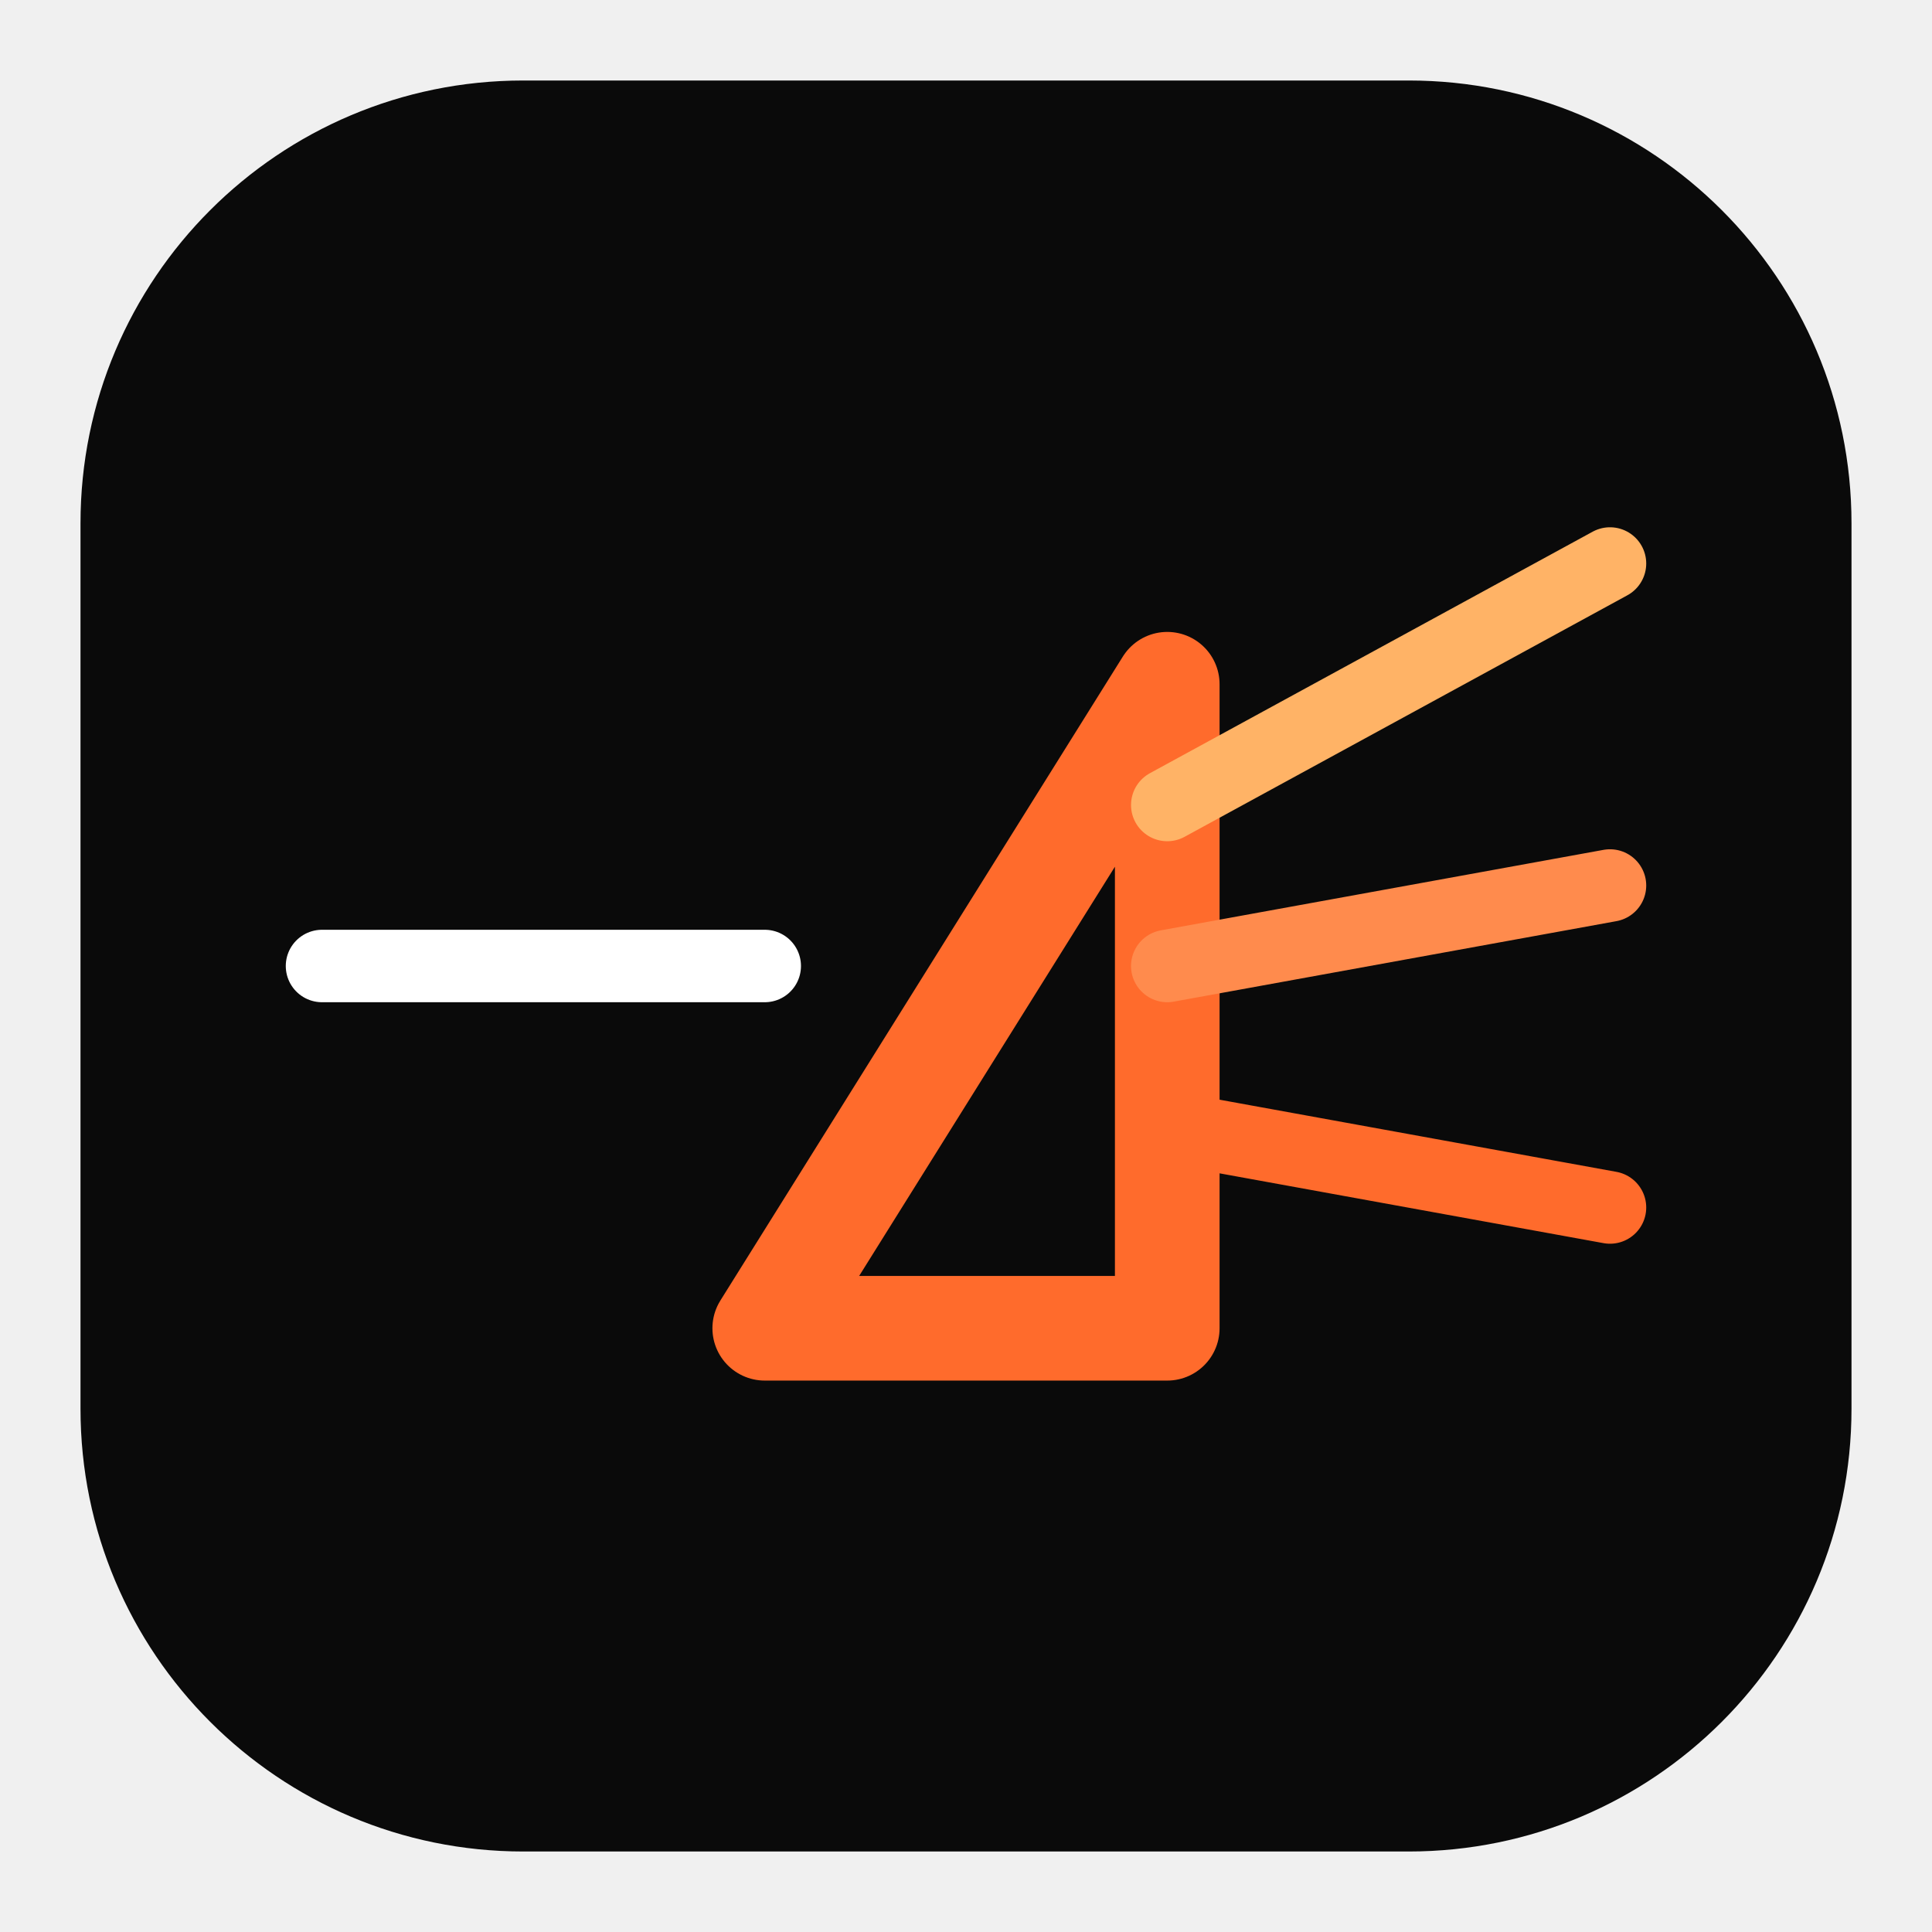
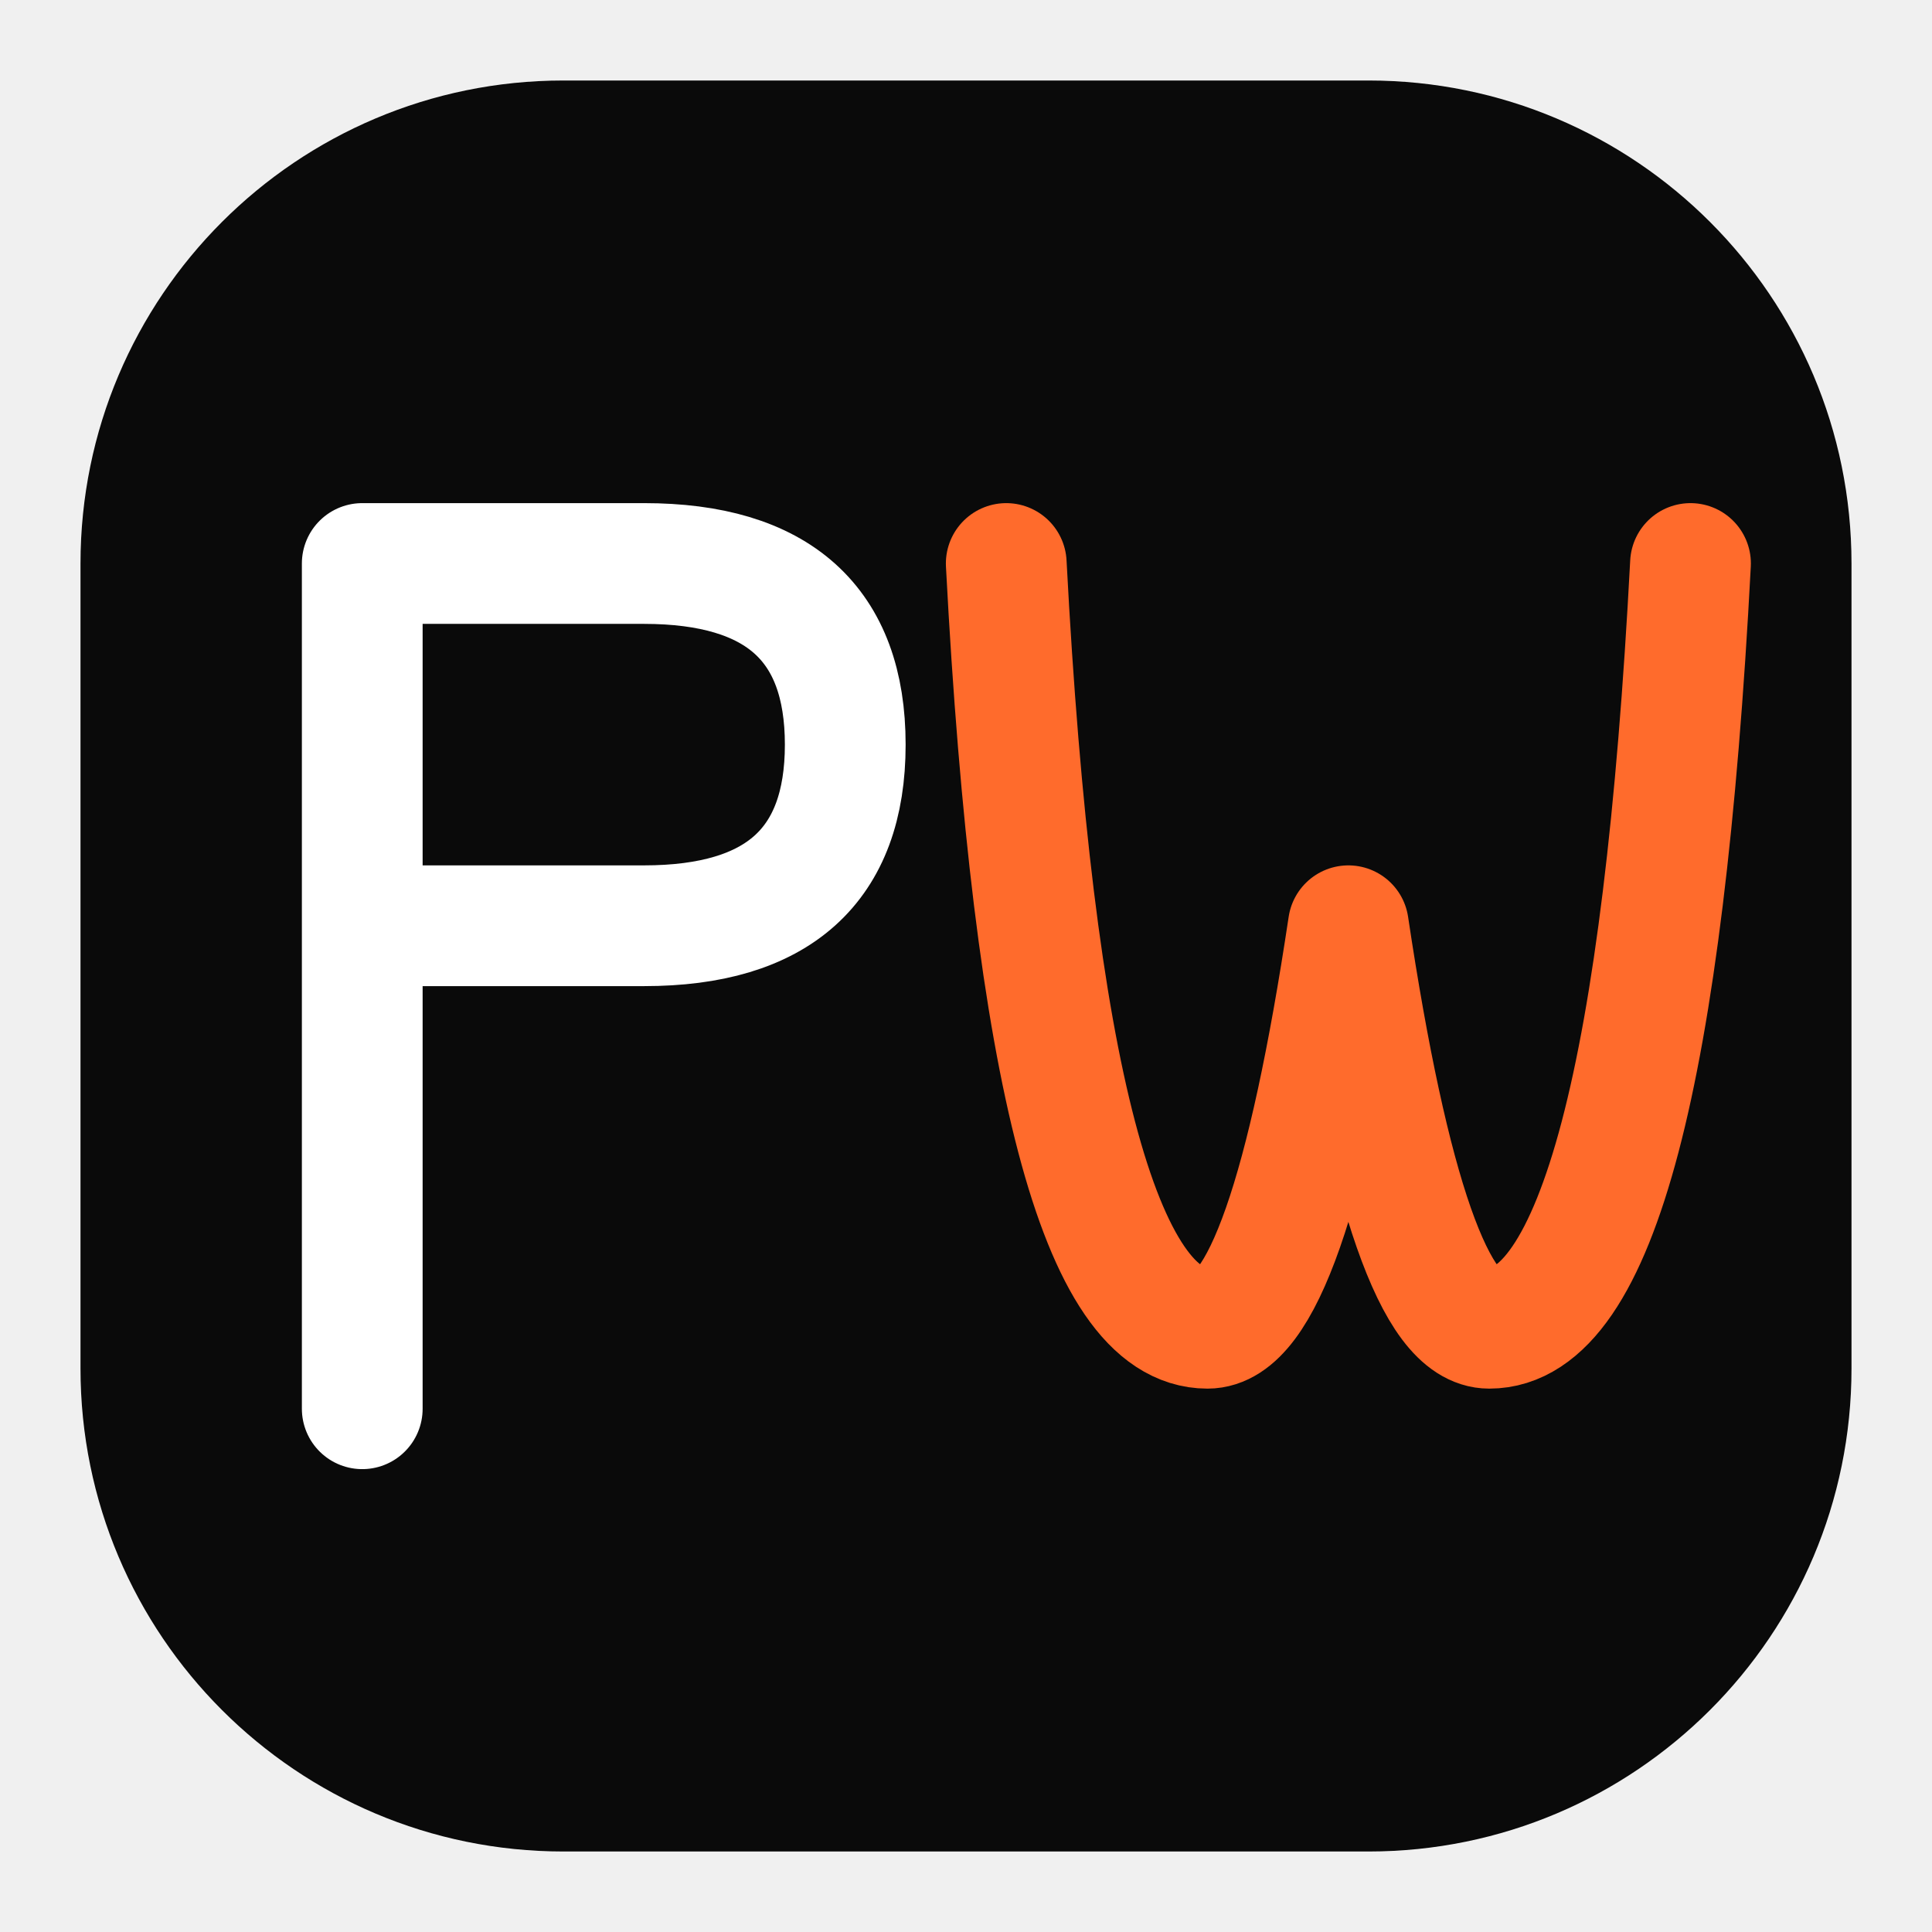
<svg xmlns="http://www.w3.org/2000/svg" viewBox="0 0 48 48" role="img" aria-label="PrismaWeb">
-   <rect x="2" y="2" width="44" height="44" rx="11" fill="#0A0A0A" />
-   <line x1="8" y1="24" x2="19" y2="24" stroke="#FFFFFF" stroke-width="1.8" stroke-linecap="round" />
-   <path d="M19 33 L29 17 L29 33 Z" fill="none" stroke="#FF6B2C" stroke-width="2.6" stroke-linejoin="round" stroke-linecap="round" />
-   <line x1="29" y1="20" x2="40" y2="14" stroke="#FFB366" stroke-width="1.8" stroke-linecap="round" />
-   <line x1="29" y1="24" x2="40" y2="22" stroke="#FF8B4D" stroke-width="1.8" stroke-linecap="round" />
-   <line x1="29" y1="28" x2="40" y2="30" stroke="#FF6B2C" stroke-width="1.8" stroke-linecap="round" />
+   <rect x="2" y="2" width="44" height="44" rx="12" fill="#0A0A0A" />
+   <path d="M 9 35 L 9 14 L 16 14 Q 21 14 21 18.5 Q 21 23 16 23 L 9 23" fill="none" stroke="#FFFFFF" stroke-width="3" stroke-linecap="round" stroke-linejoin="round" />
+   <path d="M 25 14 Q 26 33 30 33 Q 32 33 33.5 23 Q 35 33 37 33 Q 41 33 42 14" fill="none" stroke="#FF6B2C" stroke-width="3" stroke-linecap="round" stroke-linejoin="round" />
</svg>
